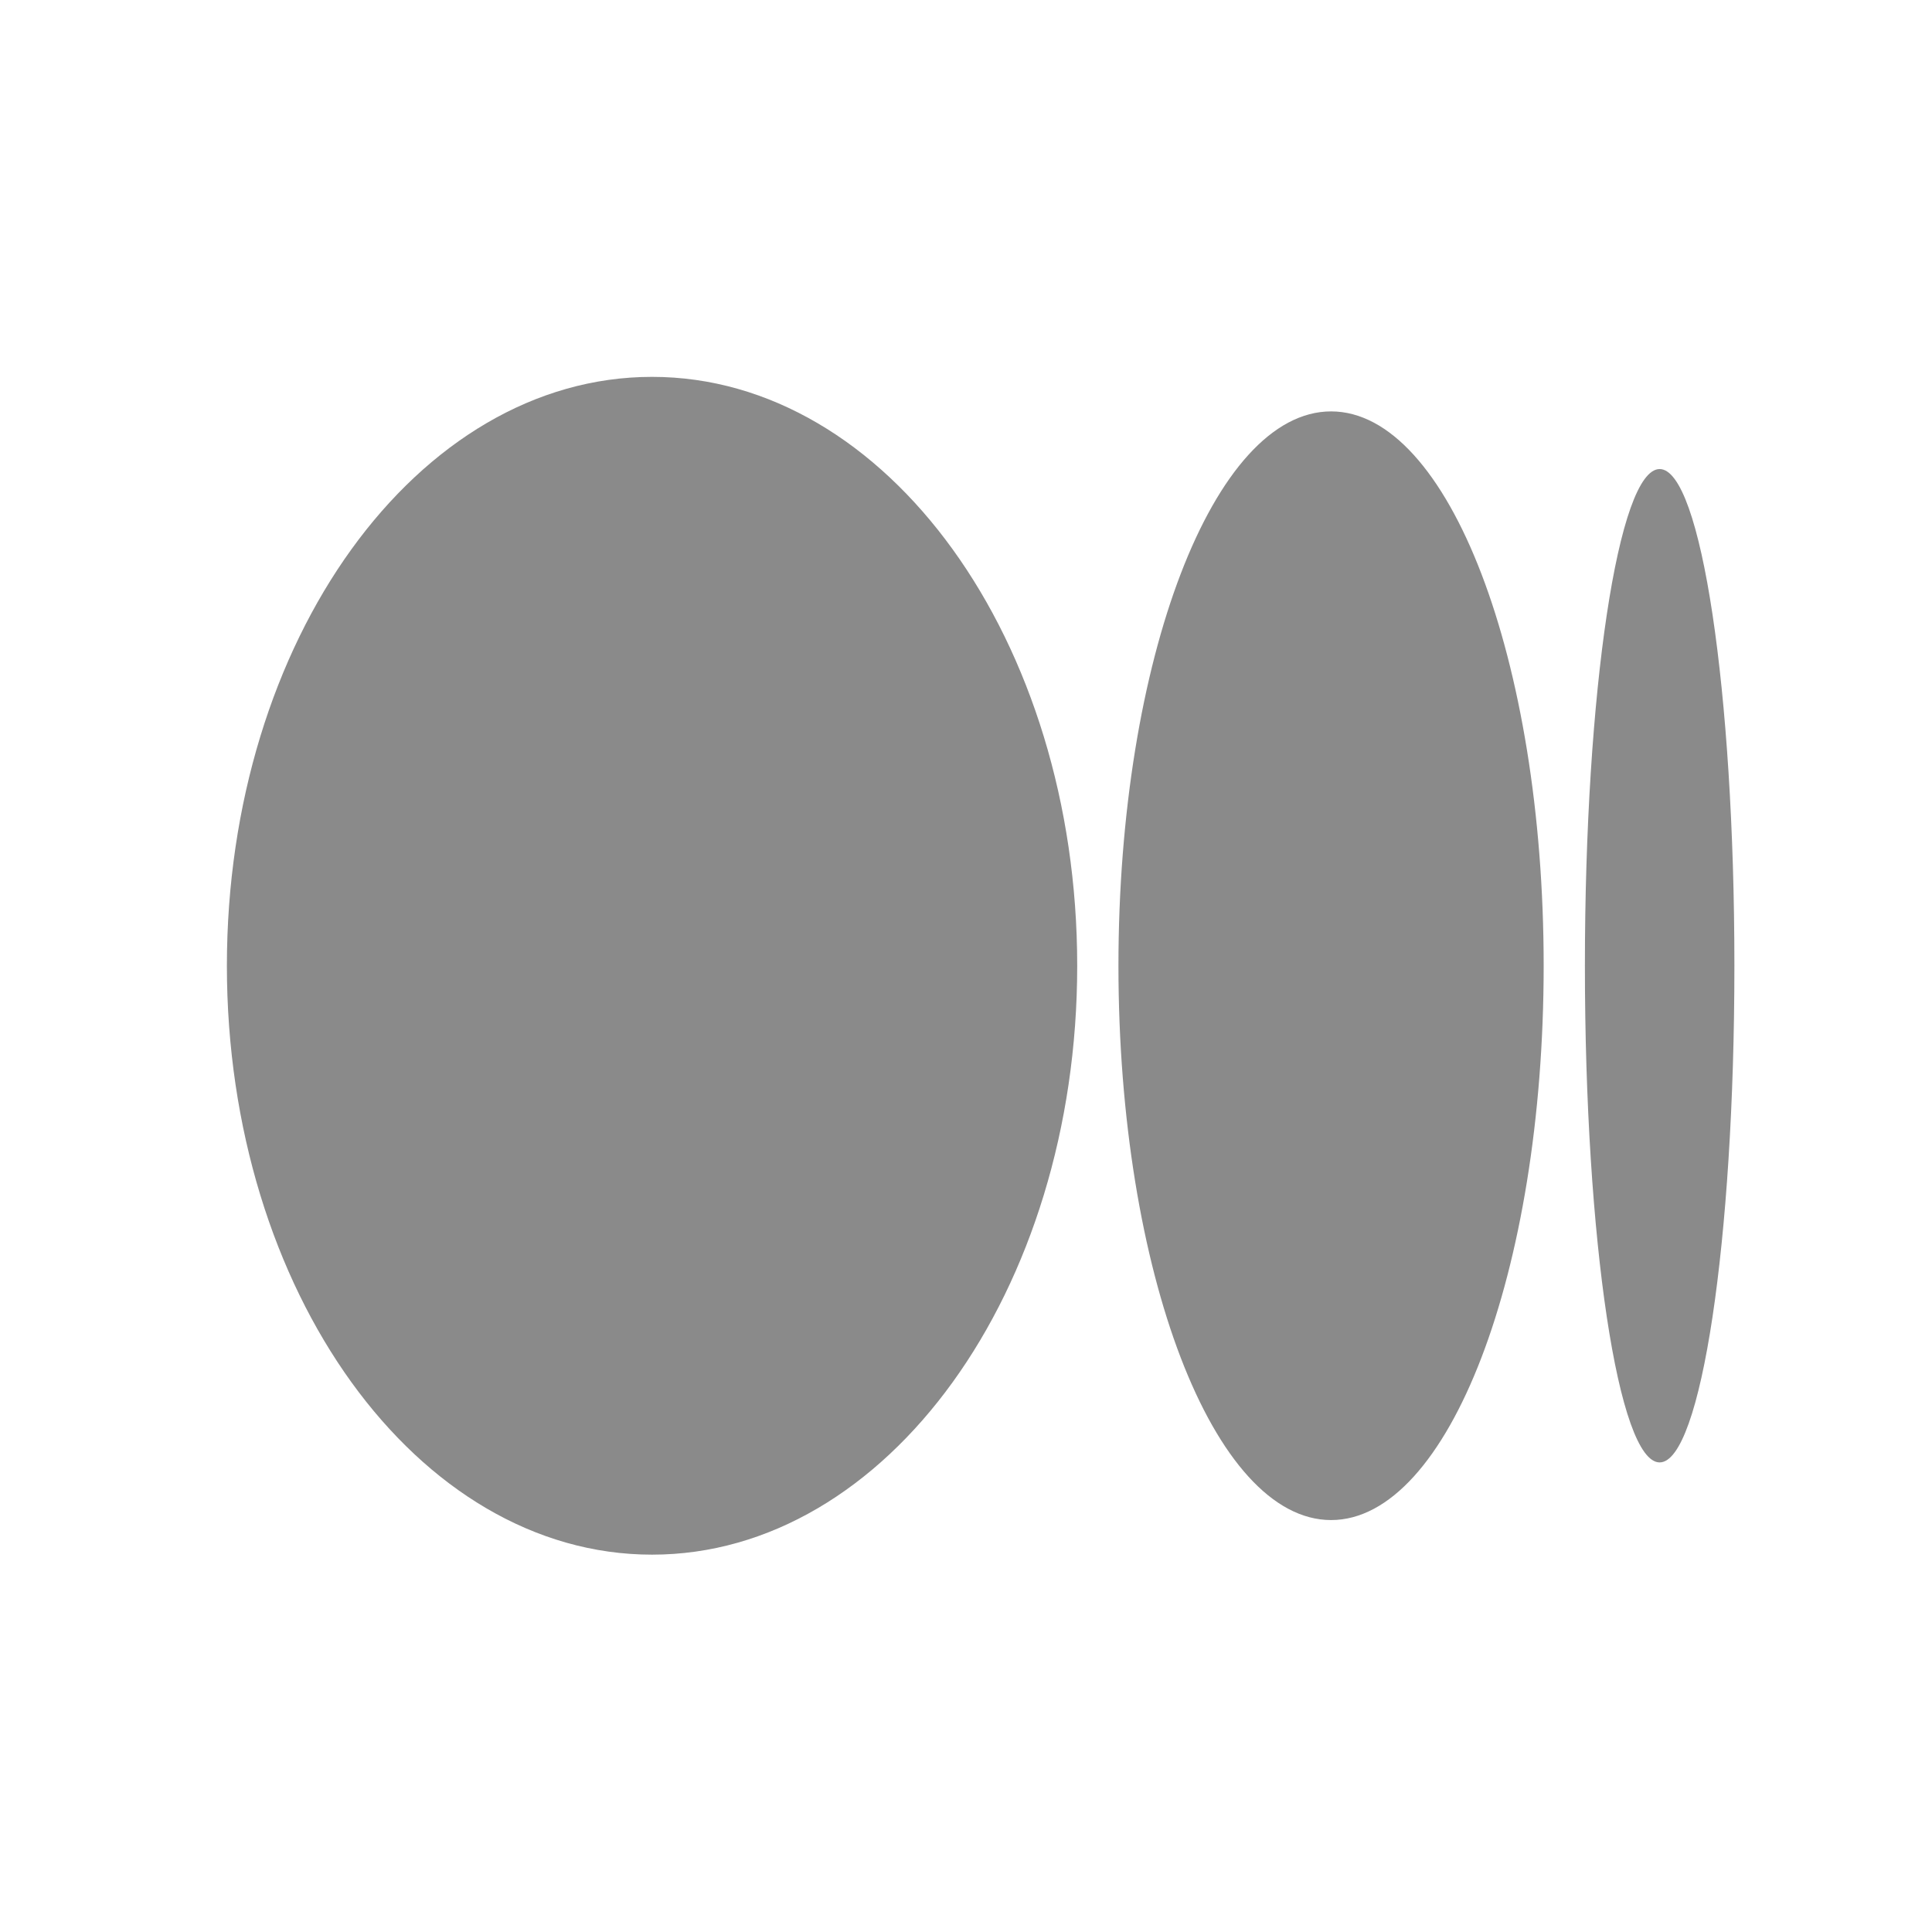
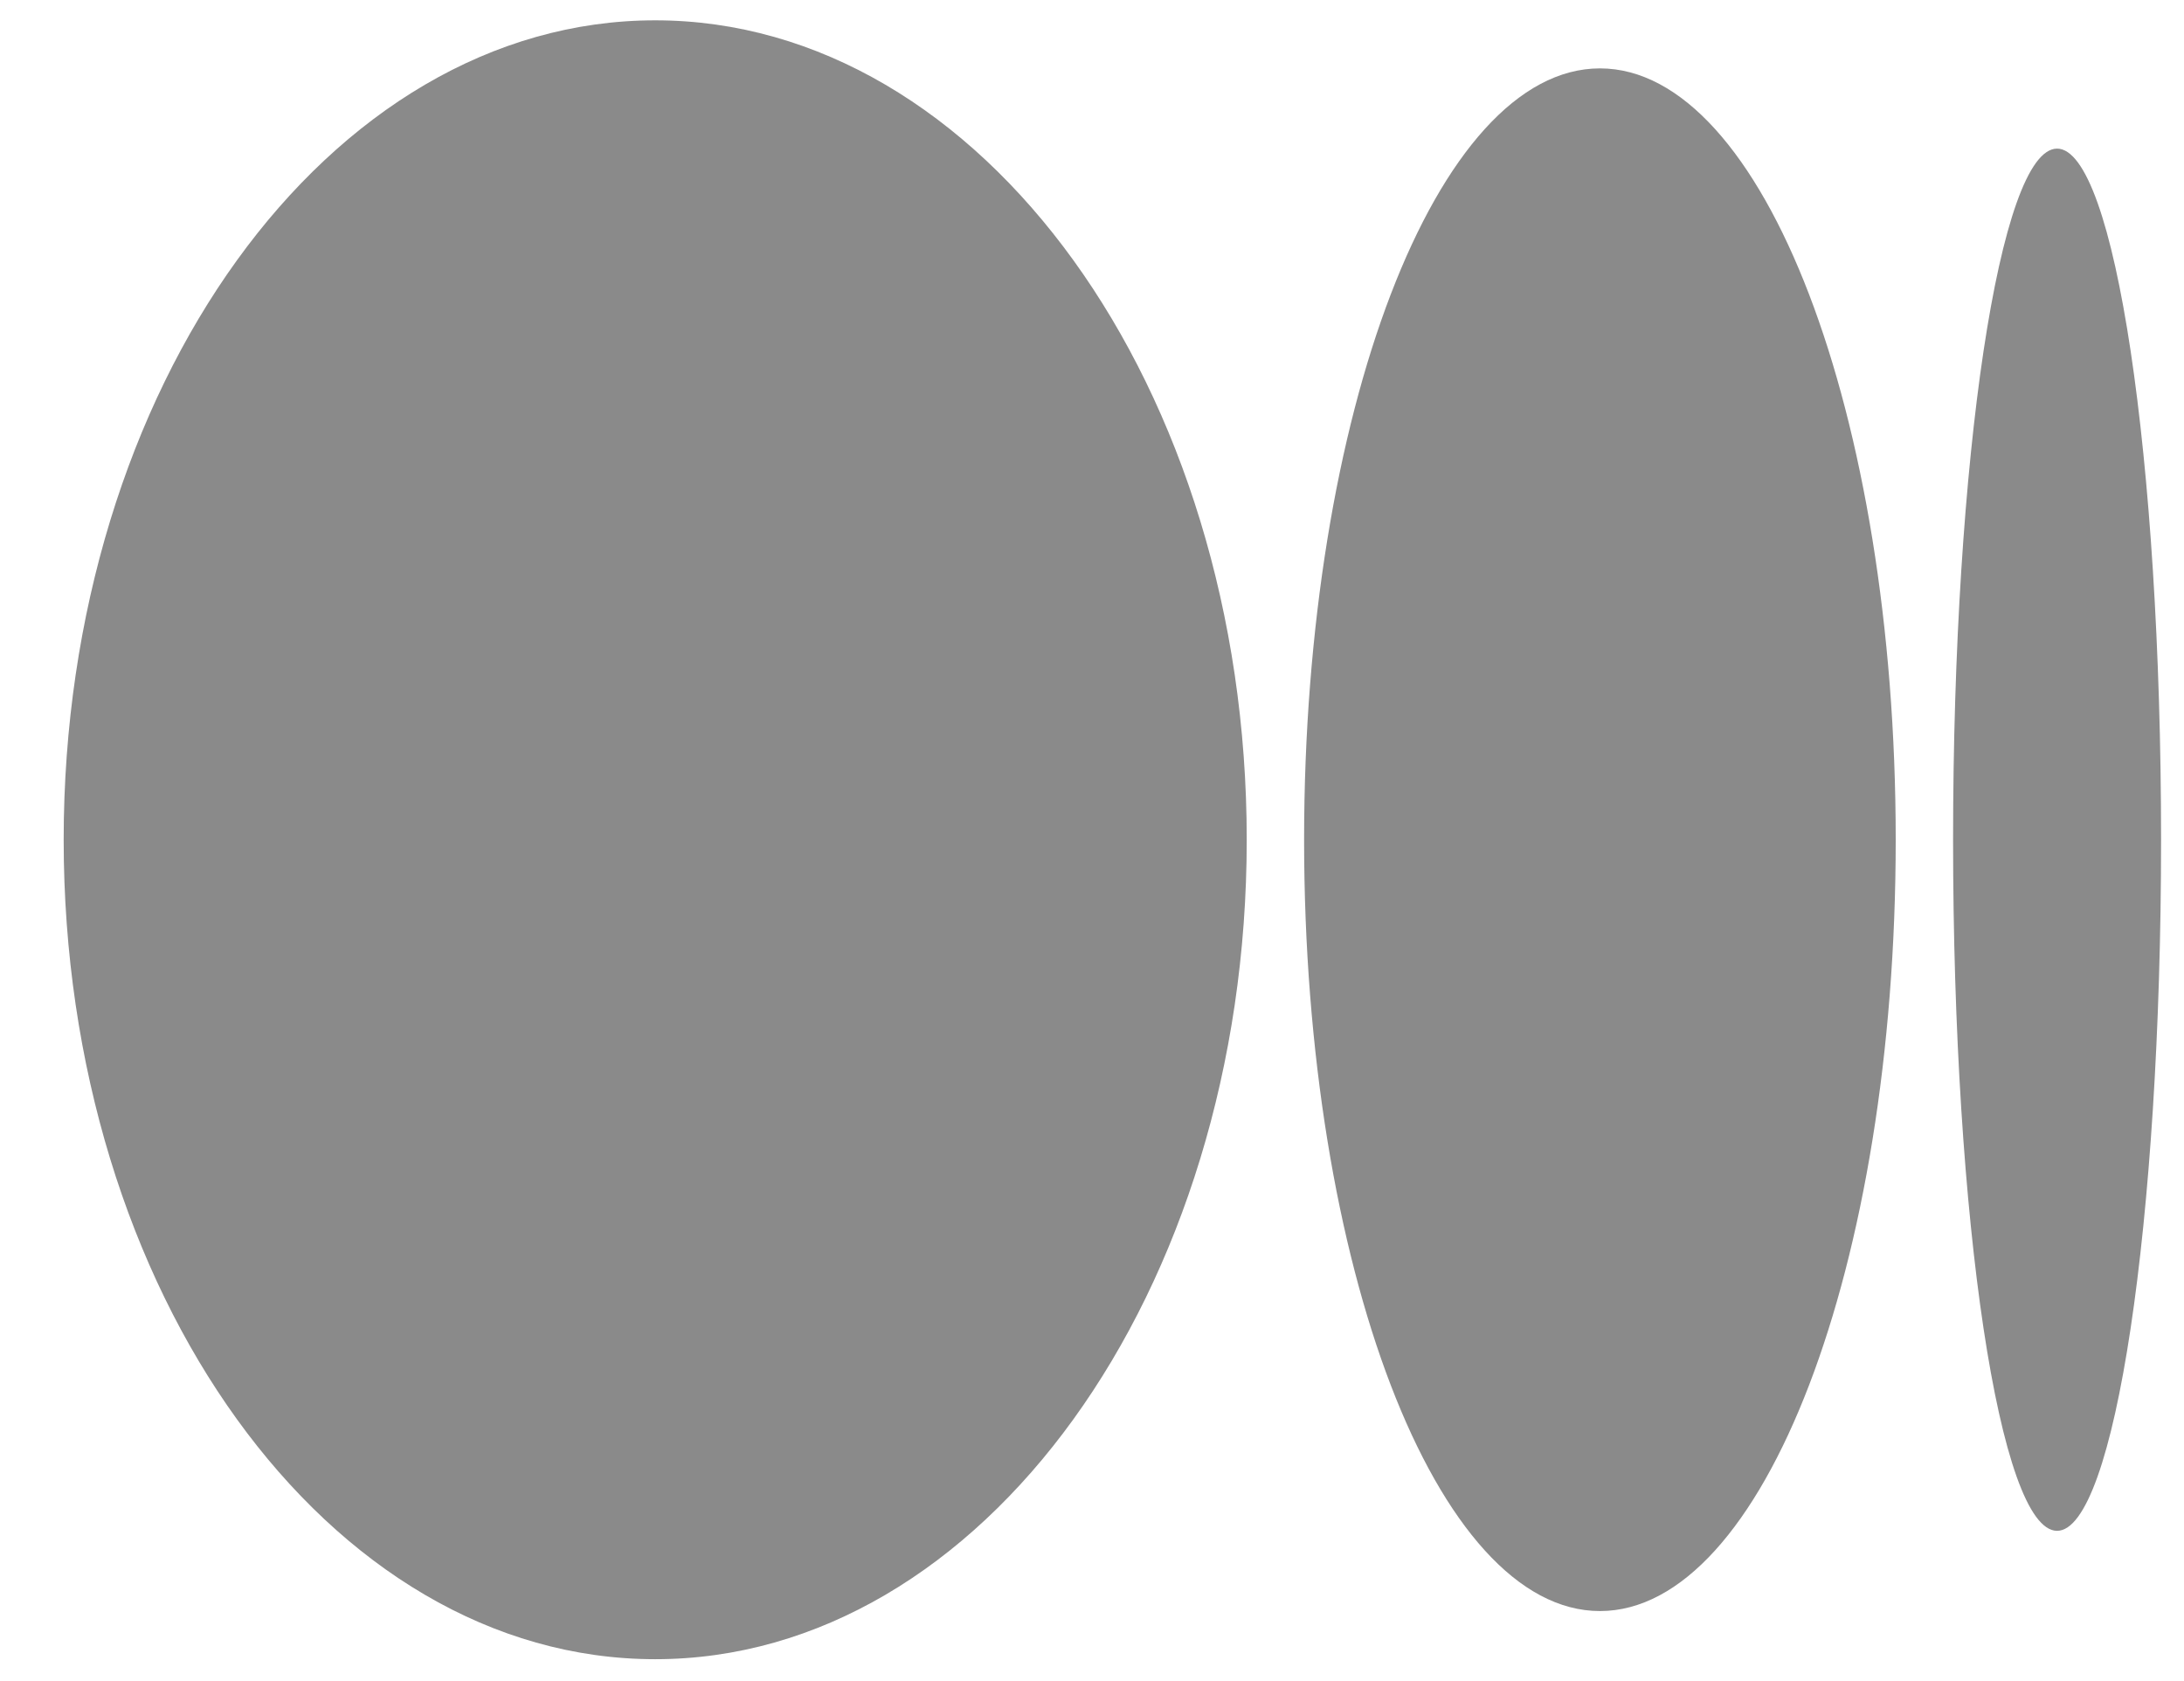
- <svg xmlns="http://www.w3.org/2000/svg" width="32" height="32" viewBox="0 0 32 32" fill="none">
-   <rect x="1.027" y="0.39" width="30.432" height="30.432" fill="url(#paint0_linear_396_170)" stroke="url(#paint1_linear_396_170)" stroke-width="0.78" />
-   <path d="M17.842 15.996C17.842 21.383 14.689 25.75 10.8 25.75C6.91 25.75 3.758 21.384 3.758 15.996C3.758 10.608 6.911 6.242 10.8 6.242C14.689 6.242 17.842 10.609 17.842 15.996ZM25.568 15.996C25.568 21.067 23.991 25.177 22.047 25.177C20.102 25.177 18.525 21.066 18.525 15.996C18.525 10.926 20.102 6.814 22.047 6.814C23.991 6.814 25.568 10.926 25.568 15.996ZM28.727 15.996C28.727 20.539 28.173 24.222 27.489 24.222C26.805 24.222 26.251 20.538 26.251 15.996C26.251 11.454 26.805 7.769 27.489 7.769C28.174 7.769 28.727 11.453 28.727 15.996Z" fill="#8A8A8A" />
-   <defs>
-     <linearGradient id="paint0_linear_396_170" x1="0.637" y1="0.015" x2="38.262" y2="14.266" gradientUnits="userSpaceOnUse">
-       <stop stop-color="white" stop-opacity="0.1" />
-       <stop offset="1" stop-color="white" stop-opacity="0.03" />
-     </linearGradient>
-     <linearGradient id="paint1_linear_396_170" x1="1.287" y1="0.656" x2="36.632" y2="18.251" gradientUnits="userSpaceOnUse">
-       <stop stop-color="white" stop-opacity="0.2" />
-       <stop offset="1" stop-color="white" stop-opacity="0.1" />
-     </linearGradient>
-   </defs>
+ <svg xmlns="http://www.w3.org/2000/svg" width="26" height="20" viewBox="0 0 26 20" fill="none">
+   <path d="M14.842 9.996C14.842 15.383 11.689 19.75 7.8 19.75C3.91 19.75 0.758 15.384 0.758 9.996C0.758 4.608 3.911 0.242 7.8 0.242C11.689 0.242 14.842 4.609 14.842 9.996ZM22.568 9.996C22.568 15.067 20.991 19.177 19.047 19.177C17.102 19.177 15.525 15.066 15.525 9.996C15.525 4.926 17.102 0.814 19.047 0.814C20.991 0.814 22.568 4.926 22.568 9.996ZM25.727 9.996C25.727 14.539 25.173 18.222 24.489 18.222C23.805 18.222 23.251 14.538 23.251 9.996C23.251 5.454 23.805 1.769 24.489 1.769C25.174 1.769 25.727 5.453 25.727 9.996Z" fill="#8A8A8A" />
</svg>
